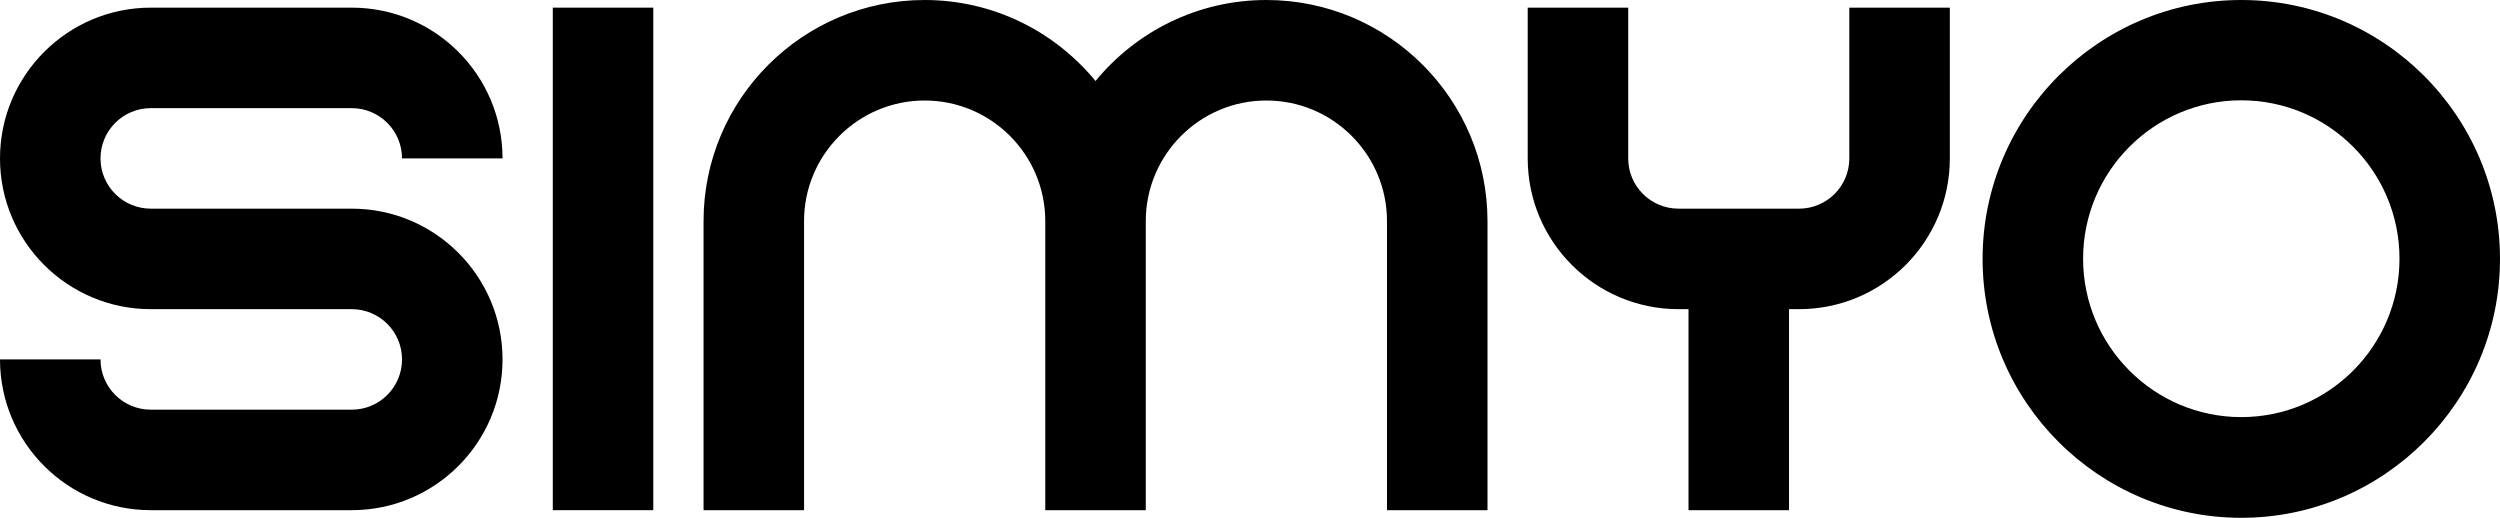
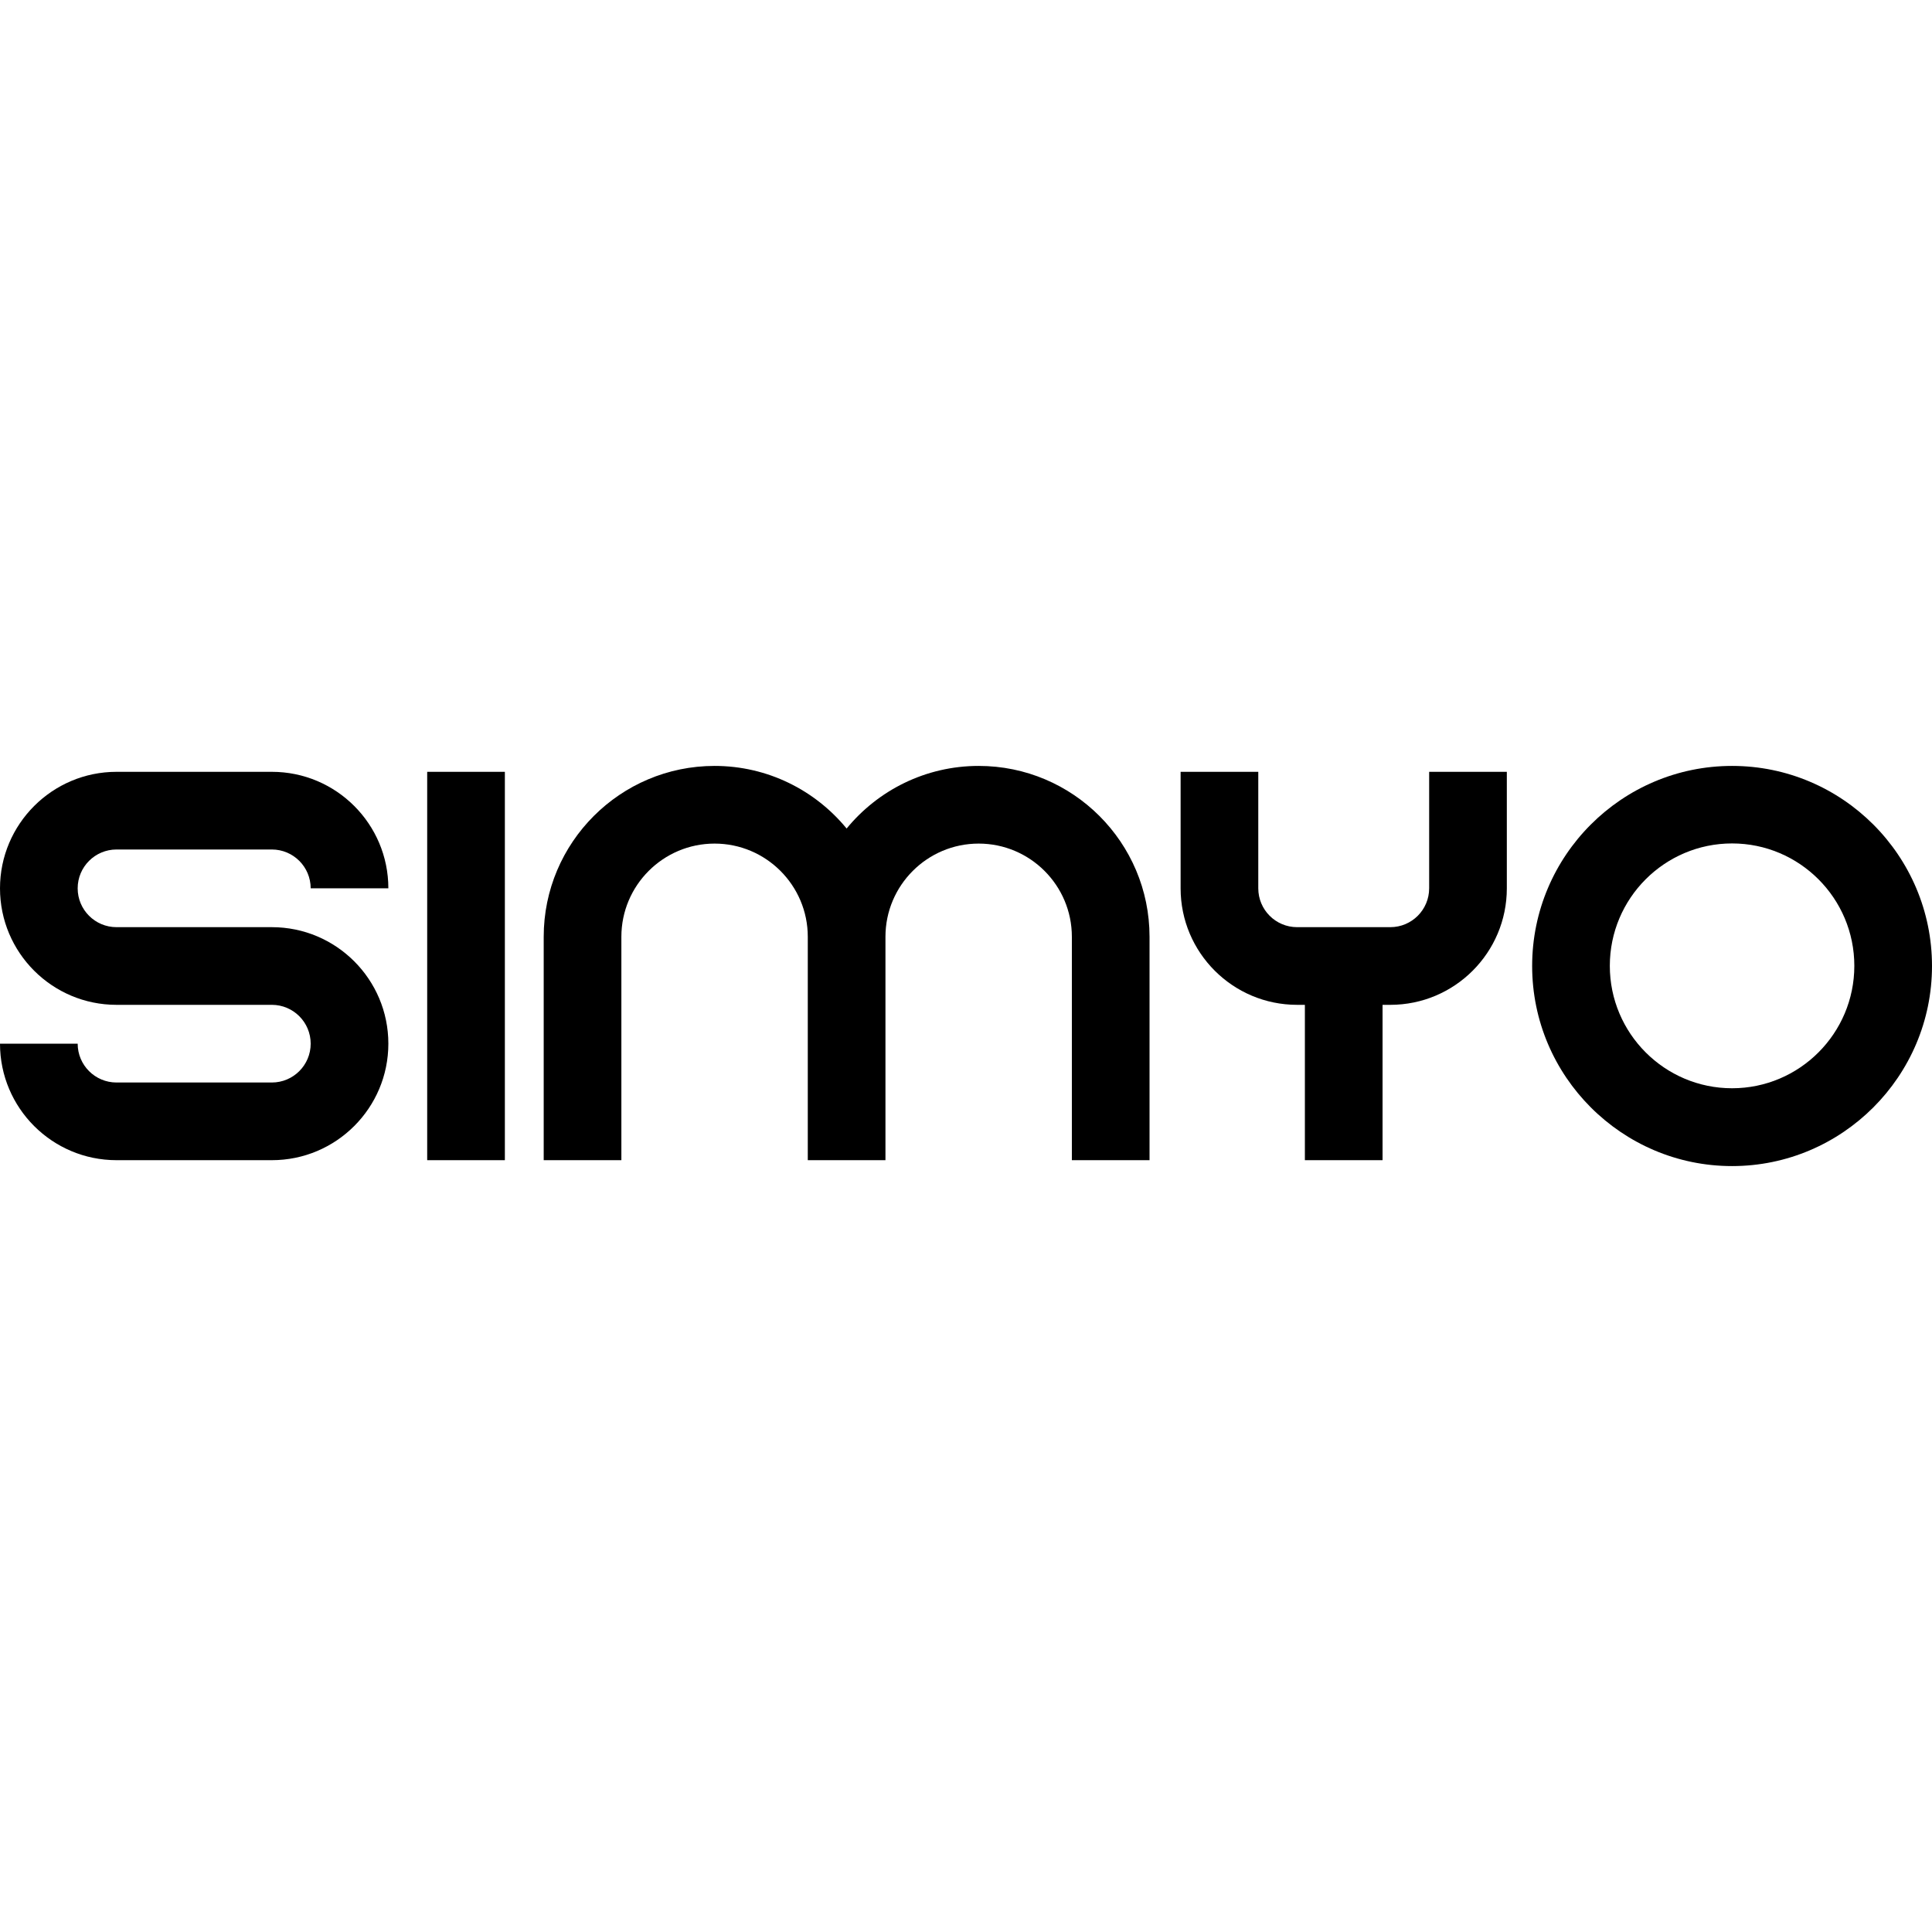
- <svg xmlns="http://www.w3.org/2000/svg" xml:space="preserve" width="199.265mm" height="41.273mm" version="1.1" style="shape-rendering:geometricPrecision; text-rendering:geometricPrecision; image-rendering:optimizeQuality; fill-rule:evenodd; clip-rule:evenodd" viewBox="0 0 6380.68 1321.59">
+ <svg xmlns="http://www.w3.org/2000/svg" preserveAspectRatio="xMidYMid meet" xml:space="preserve" width="512" height="512" version="1.1" style="shape-rendering:geometricPrecision; text-rendering:geometricPrecision; image-rendering:optimizeQuality; fill-rule:evenodd; clip-rule:evenodd" viewBox="0 0 6380.68 1321.59">
  <defs>
    <style type="text/css">
   
    .fil0 {fill:black;fill-rule:nonzero}
   
  </style>
  </defs>
  <g id="圖層_x0020_1">
    <g id="_528446285056">
      <path class="fil0" d="M5720.4 0c-364.26,0 -660.29,296.54 -660.29,660.8 0,364.25 296.54,660.79 660.29,660.79 363.74,0 660.28,-296.54 660.28,-660.79 0,-364.26 -296.02,-660.8 -660.28,-660.8zm0 1064.56c-222.66,0 -403.77,-181.1 -403.77,-404.27 0,-223.18 181.1,-404.28 403.77,-404.28 222.65,0 403.76,181.1 403.76,404.28 0,223.17 -181.1,404.27 -403.76,404.27z" />
      <path class="fil0" d="M4719.97 404.28c0,70.8 -57.45,128.26 -128.26,128.26l-307.82 0c-70.8,0 -128.26,-57.46 -128.26,-128.26l0 -384.78 -256.52 0 0 384.78c0,212.4 172.39,384.78 384.78,384.78l25.65 0 0 513.04 256.52 0 0 -513.04 25.66 0c212.4,0 384.78,-172.38 384.78,-384.78l0 -384.78 -256.52 0 0 384.78z" />
      <path class="fil0" d="M3232.15 0c-175.46,0 -332.45,80.55 -436.08,206.76 -103.63,-126.21 -260.63,-206.76 -436.08,-206.76 -311.41,0 -564.34,252.93 -564.34,564.35l0 737.75 256.52 0 0 -737.75c0,-169.82 138.01,-307.83 307.82,-307.83 169.82,0 307.82,138.01 307.82,307.83l0 737.75 256.52 0 0 -737.75c0,-169.82 138.01,-307.83 307.82,-307.83 169.82,0 307.82,138.01 307.82,307.83l0 737.75 256.52 0 0 -737.75c0,-311.42 -252.93,-564.35 -564.34,-564.35l0 0z" />
      <polygon class="fil0" points="1667.38,19.5 1410.86,19.5 1410.86,1302.1 1667.38,1302.1 " />
      <path class="fil0" d="M384.78 276.02l513.04 0c70.8,0 128.26,57.46 128.26,128.26l256.52 0c0,-212.4 -172.38,-384.78 -384.78,-384.78l-513.04 0c-211.89,0 -384.78,172.38 -384.78,384.78 0,212.4 172.38,384.78 384.78,384.78l513.04 0c70.8,0 128.26,57.46 128.26,128.26 0,70.8 -57.46,128.26 -128.26,128.26l-513.04 0c-70.8,0 -128.26,-57.46 -128.26,-128.26l-256.52 0c0,212.4 172.38,384.78 384.78,384.78l513.04 0c212.4,0 384.78,-172.38 384.78,-384.78 0,-212.4 -172.38,-384.78 -384.78,-384.78l-513.04 0c-70.8,0 -128.26,-57.46 -128.26,-128.26 0,-70.8 57.46,-128.26 128.26,-128.26l0 0z" />
    </g>
  </g>
</svg>
